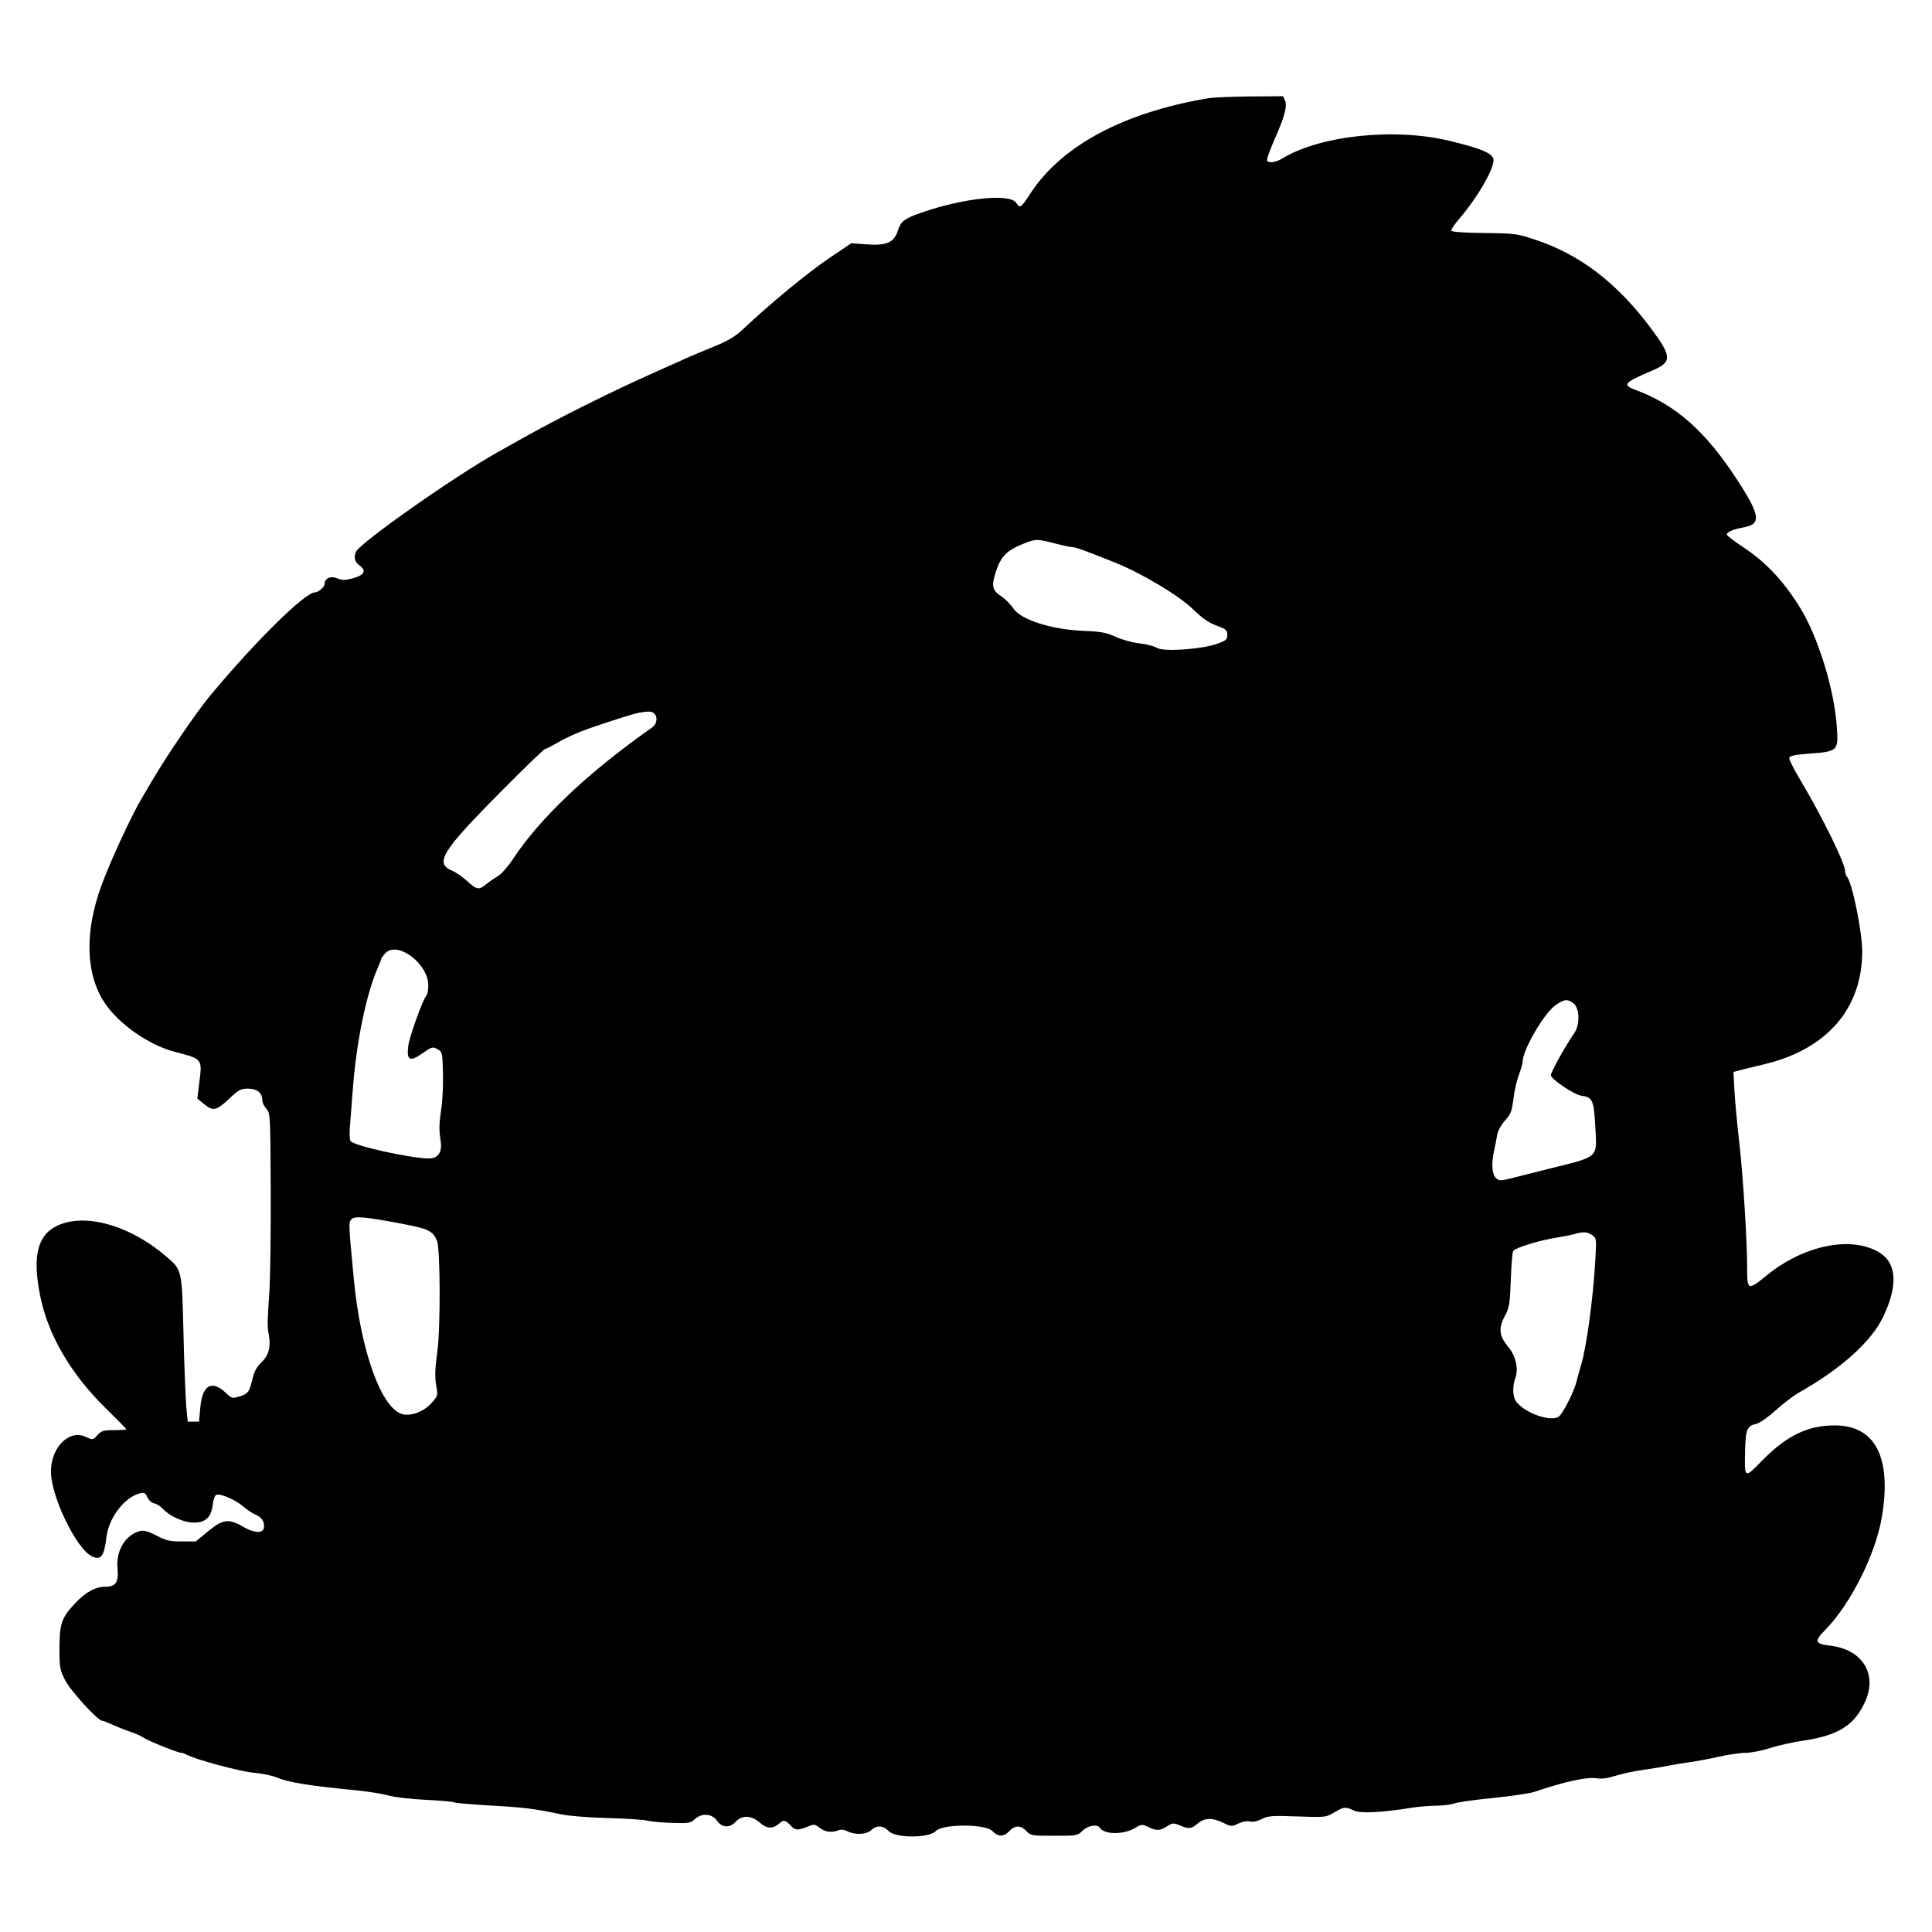
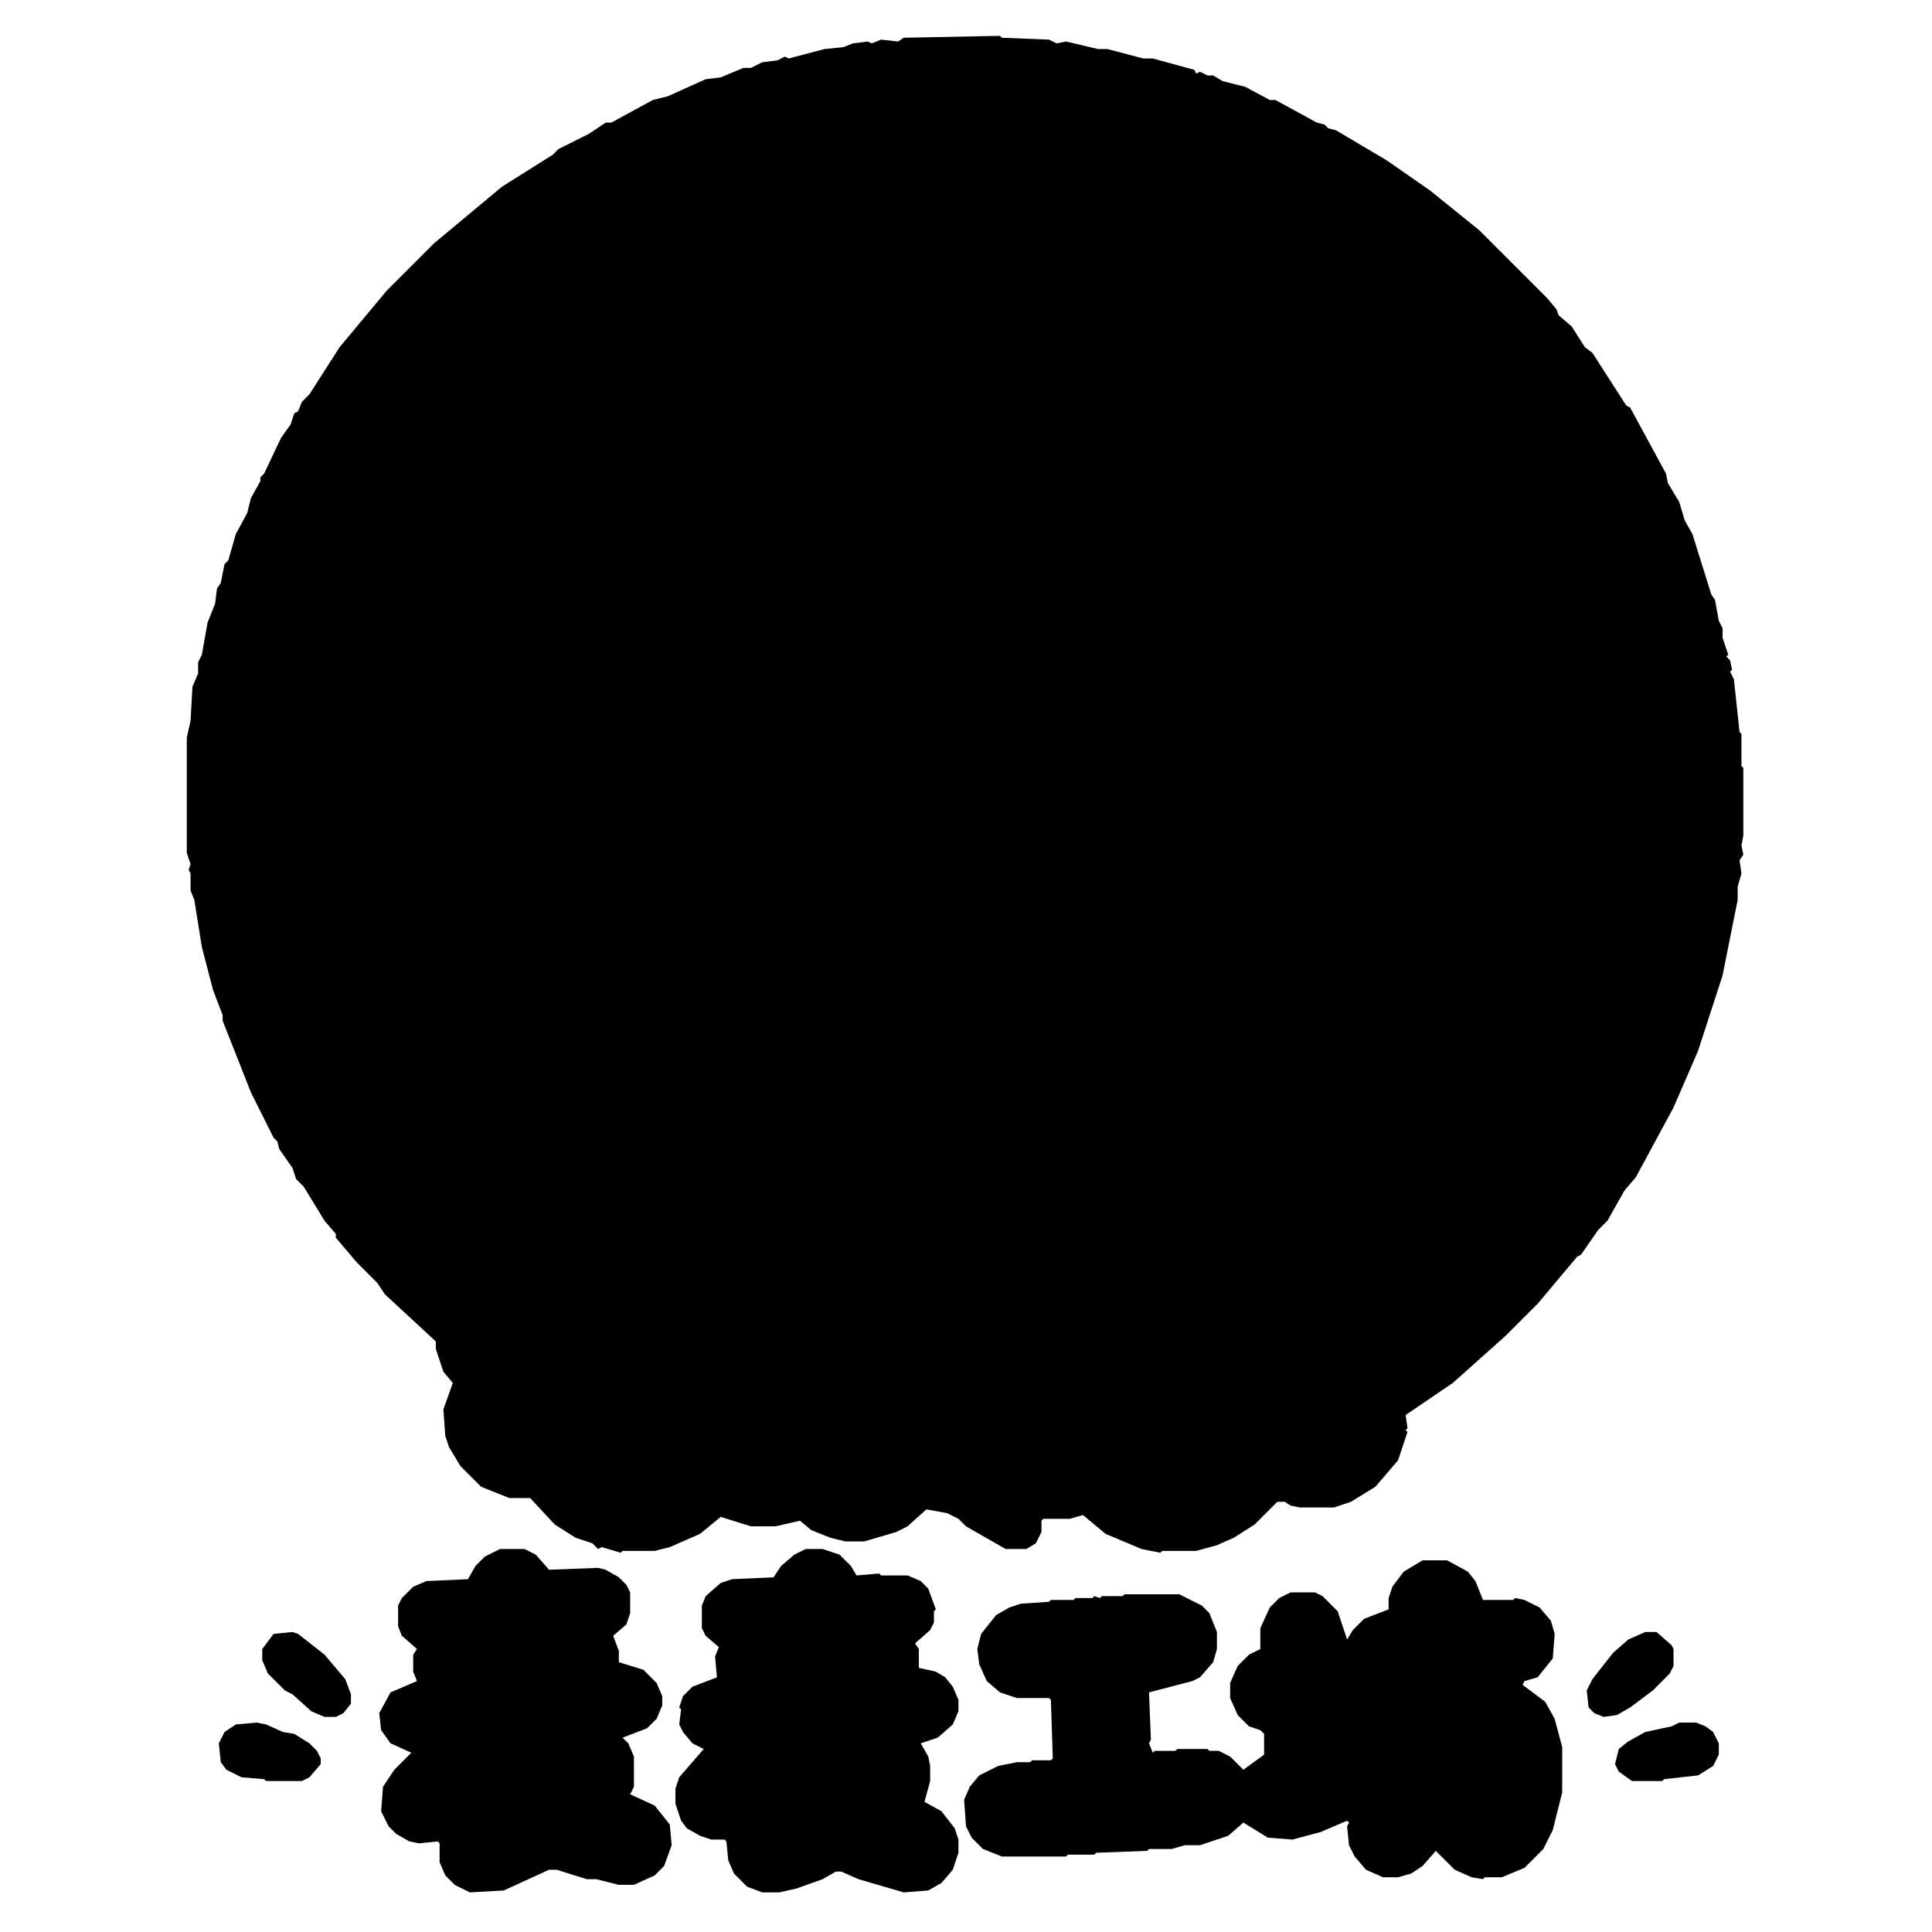
<svg xmlns="http://www.w3.org/2000/svg" width="1024" height="1024" viewBox="0 0 1024 1024" version="1.1">
-   <path d="M 640.500 52.065 C 595.920 59.465, 562.899 77.053, 546.370 102.202 C 541.001 110.372, 540.636 110.619, 538.586 107.491 C 535.225 102.361, 510.610 104.941, 488.151 112.776 C 479.252 115.881, 477.424 117.317, 475.774 122.500 C 473.849 128.546, 469.759 130.295, 459.360 129.520 L 451.219 128.913 439.360 136.914 C 428.295 144.379, 408.511 160.672, 394.429 173.918 C 389.507 178.547, 386.378 180.437, 377.928 183.883 C 372.192 186.223, 366.150 188.758, 364.500 189.518 C 362.850 190.278, 354.975 193.802, 347 197.348 C 323.522 207.790, 295.599 221.758, 275 233.365 C 270.325 235.999, 265.154 238.907, 263.510 239.827 C 240.724 252.574, 190.361 288.010, 188.634 292.511 C 187.408 295.706, 188.027 297.853, 190.750 299.858 C 194.443 302.578, 192.955 304.998, 186.591 306.622 C 182.727 307.607, 181.229 307.576, 178.543 306.454 C 175.189 305.052, 172 306.622, 172 309.674 C 172 311.137, 168.602 314, 166.866 314 C 161.629 314, 135.440 339.814, 111.443 368.629 C 104.308 377.197, 88.662 400.093, 80.781 413.500 C 78.841 416.800, 76.323 421.075, 75.186 423 C 69.421 432.761, 58.413 456.596, 53.711 469.500 C 44.725 494.159, 45.365 516.297, 55.504 531.573 C 62.929 542.759, 78.915 553.923, 92.604 557.482 C 107.312 561.307, 107.203 561.175, 105.686 573.356 L 104.584 582.212 108.042 585.079 C 112.881 589.091, 114.687 588.738, 121.319 582.486 C 126.501 577.601, 127.606 577, 131.414 577 C 136.235 577, 139 579.193, 139 583.014 C 139 584.311, 139.964 586.398, 141.143 587.652 C 143.253 589.898, 143.289 590.549, 143.484 630.217 C 143.594 652.372, 143.275 676.800, 142.776 684.500 C 141.634 702.117, 141.628 702.626, 142.514 707.687 C 143.620 714.006, 142.384 718.476, 138.524 722.116 C 136.156 724.349, 134.759 726.873, 133.929 730.413 C 132.219 737.705, 131.442 738.787, 126.954 740.132 C 123.109 741.284, 122.805 741.206, 119.720 738.278 C 112.249 731.185, 107.235 734.049, 106.167 746.019 L 105.500 753.500 102.500 753.500 L 99.500 753.500 98.767 746 C 98.363 741.875, 97.687 724.550, 97.264 707.500 C 96.389 672.247, 96.614 673.241, 87.776 665.693 C 67.707 648.556, 42.716 642.204, 28.500 650.629 C 19.400 656.021, 17.242 667.580, 21.536 687.936 C 25.790 708.107, 37.885 728.623, 55.954 746.319 C 62.029 752.269, 67 757.332, 67 757.569 C 67 757.806, 64.093 758, 60.540 758 C 54.836 758, 53.793 758.310, 51.622 760.652 C 49.174 763.292, 49.144 763.296, 45.543 761.587 C 36.740 757.410, 27 767.050, 27 779.939 C 27 793.152, 40.587 821.199, 48.807 824.955 C 53.521 827.109, 55.266 824.769, 56.415 814.756 C 57.595 804.478, 65.948 793.557, 74.216 791.482 C 76.387 790.937, 77.031 791.293, 78.164 793.665 C 78.928 795.263, 80.478 796.637, 81.716 796.814 C 82.924 796.986, 84.945 798.246, 86.206 799.612 C 89.996 803.718, 97.365 807, 102.792 807 C 109.032 807, 112.002 804.161, 112.755 797.477 C 113.055 794.822, 113.879 792.600, 114.677 792.294 C 116.864 791.455, 124.936 794.955, 128.904 798.462 C 130.882 800.210, 133.968 802.229, 135.763 802.947 C 139.076 804.273, 140.765 807.564, 139.639 810.498 C 138.777 812.746, 134.209 812.312, 129.465 809.532 C 121.276 804.733, 118.358 805.023, 110.573 811.404 L 103.746 817 96.332 817 C 89.986 817, 88.059 816.553, 82.950 813.894 C 78.566 811.612, 76.270 810.966, 74.302 811.460 C 66.558 813.404, 61.428 821.753, 62.270 831.039 C 62.958 838.629, 61.443 841, 55.903 841 C 50.501 841, 45.384 843.813, 39.666 849.927 C 32.628 857.450, 31.564 860.532, 31.530 873.500 C 31.502 883.753, 31.704 884.908, 34.500 890.500 C 37.266 896.032, 51.824 912, 54.101 912 C 54.563 912, 57.317 913.069, 60.220 914.376 C 63.124 915.683, 67.300 917.320, 69.500 918.015 C 71.700 918.709, 74.625 920.033, 76 920.955 C 78.671 922.748, 94.186 929, 95.963 929 C 96.548 929, 97.809 929.433, 98.764 929.962 C 103.402 932.531, 127.286 938.967, 134.495 939.590 C 138.892 939.970, 144.466 941.128, 146.883 942.164 C 152.842 944.718, 163.652 946.457, 189 948.938 C 195.325 949.557, 202.975 950.783, 206 951.664 C 209.067 952.556, 217.707 953.563, 225.534 953.940 C 233.253 954.311, 240.047 954.911, 240.632 955.272 C 241.216 955.634, 249.976 956.399, 260.097 956.973 C 278.135 957.995, 283.394 958.654, 297.500 961.658 C 301.439 962.497, 312.151 963.349, 322 963.606 C 331.625 963.858, 341.075 964.473, 343 964.973 C 344.925 965.472, 350.857 966.015, 356.182 966.178 C 365.052 966.451, 366.065 966.288, 368.247 964.238 C 371.879 960.825, 377.277 961.175, 380 965 C 382.714 968.811, 386.702 969.010, 390 965.500 C 393.379 961.903, 398.237 962.123, 402.741 966.078 C 406.463 969.346, 409.713 969.454, 413.079 966.422 C 415.288 964.432, 416.301 964.627, 419.066 967.571 C 421.584 970.250, 422.815 970.297, 428.624 967.930 C 431.418 966.791, 432.040 966.886, 434.509 968.828 C 437.328 971.046, 440.930 971.489, 444.500 970.058 C 445.735 969.562, 447.532 969.780, 449.200 970.628 C 453.213 972.667, 459.230 972.366, 461.770 970 C 464.674 967.294, 468.166 967.484, 471 970.500 C 474.585 974.316, 492.415 974.316, 496 970.500 C 499.626 966.640, 522.374 966.640, 526 970.500 C 528.985 973.677, 532.015 973.677, 535 970.500 C 537.985 967.323, 541.015 967.323, 544 970.500 C 546.260 972.905, 546.817 973, 558.720 973 C 570.789 973, 571.156 972.935, 573.758 970.333 C 576.475 967.616, 581.543 966.695, 582.838 968.684 C 585.322 972.499, 595.553 972.528, 601.845 968.736 C 605.019 966.823, 605.365 966.804, 608.629 968.360 C 613.078 970.482, 614.573 970.427, 618.504 967.998 C 621.511 966.139, 622.003 966.103, 625.340 967.498 C 630.206 969.531, 631.360 969.410, 634.818 966.500 C 638.485 963.414, 642.509 963.301, 648.315 966.122 C 652.540 968.175, 652.802 968.188, 656.334 966.512 C 658.542 965.464, 660.976 965.028, 662.494 965.409 C 664.078 965.807, 666.387 965.333, 668.756 964.124 C 672.122 962.407, 674.063 962.265, 687.589 962.744 C 702.529 963.274, 702.710 963.254, 707.172 960.639 C 712.455 957.543, 713.103 957.480, 717.629 959.628 C 721.133 961.291, 732.238 960.725, 749 958.030 C 752.025 957.544, 757.508 957.113, 761.185 957.073 C 764.862 957.033, 769.137 956.494, 770.685 955.876 C 772.233 955.258, 781.471 953.952, 791.214 952.973 C 800.956 951.994, 810.856 950.537, 813.214 949.735 C 829.225 944.287, 841.493 941.627, 846.379 942.543 C 848.710 942.981, 851.999 942.536, 856.193 941.216 C 859.662 940.124, 866.325 938.701, 871 938.054 C 875.675 937.407, 881.525 936.444, 884 935.915 C 886.475 935.385, 891.425 934.564, 895 934.090 C 898.575 933.615, 905.743 932.276, 910.929 931.113 C 916.116 929.951, 922.641 929.004, 925.429 929.010 C 928.218 929.015, 933.875 927.907, 938 926.548 C 942.125 925.189, 950.331 923.364, 956.235 922.493 C 974.509 919.799, 983.169 914.214, 988.710 901.550 C 995.113 886.916, 986.829 874.076, 969.767 872.190 C 961.910 871.321, 961.489 869.903, 967.330 863.966 C 980.999 850.073, 994.264 823.510, 997.525 803.500 C 1002.609 772.307, 993.846 755.500, 972.500 755.500 C 958.080 755.500, 946.925 760.909, 933.866 774.232 C 924.437 783.853, 924.577 783.943, 924.959 768.500 C 925.229 757.547, 926.059 755.638, 930.973 754.655 C 932.552 754.340, 937.123 751.128, 941.130 747.518 C 945.138 743.909, 950.721 739.655, 953.536 738.067 C 975.767 725.520, 991.840 711.070, 998.102 698 C 1005.935 681.650, 1005.362 669.722, 996.470 664.083 C 981.718 654.728, 956.120 659.828, 936.266 676.079 C 926.383 684.167, 925.988 683.998, 926.016 671.668 C 926.047 657.879, 923.799 622.350, 921.798 605 C 920.688 595.375, 919.553 583.144, 919.276 577.819 L 918.773 568.138 922.636 567.128 C 924.761 566.572, 930.490 565.166, 935.366 564.003 C 968.263 556.159, 987 534.503, 987 504.323 C 987 493.700, 981.665 467.595, 978.871 464.550 C 978.392 464.027, 978 462.880, 978 462.001 C 978 457.633, 965.620 432.428, 953.848 412.828 C 950.548 407.334, 948.077 402.243, 948.356 401.515 C 948.696 400.628, 951.777 399.978, 957.682 399.546 C 974.327 398.329, 974.461 398.207, 973.540 385.073 C 972.123 364.860, 963.414 336.904, 953.743 321.524 C 944.819 307.333, 935.730 297.777, 923.455 289.681 C 919.135 286.831, 915.448 283.999, 915.262 283.387 C 914.888 282.152, 918.677 280.485, 923.934 279.572 C 933.737 277.871, 933.114 273.289, 920.436 253.861 C 903.941 228.581, 888.226 214.669, 867.339 206.854 C 859.583 203.952, 860.405 202.932, 875.800 196.368 C 886.327 191.879, 886.216 188.994, 874.929 173.875 C 856.932 149.767, 837.273 134.785, 813.295 126.903 C 803.969 123.837, 802.689 123.674, 786.551 123.496 C 775.864 123.377, 769.475 122.924, 769.256 122.268 C 769.065 121.695, 770.751 119.098, 773.002 116.497 C 783.213 104.699, 792.569 88.402, 791.523 84.235 C 790.740 81.117, 784.784 78.650, 768.500 74.700 C 739.136 67.577, 699.741 71.735, 679.382 84.105 C 676.172 86.056, 672.483 86.590, 671.640 85.227 C 671.196 84.509, 672.709 80.340, 676.984 70.500 C 680.936 61.402, 682.273 55.895, 681.136 53.398 L 680.043 51 662.771 51.118 C 653.272 51.182, 643.250 51.609, 640.500 52.065 M 541.536 288.560 C 533.537 291.880, 530.474 295.066, 527.931 302.706 C 525.341 310.491, 525.841 312.912, 530.692 316.065 C 532.752 317.404, 535.660 320.325, 537.154 322.555 C 541.127 328.486, 557.193 333.629, 574 334.350 C 583.749 334.768, 586.394 335.255, 591.372 337.551 C 594.669 339.071, 600.186 340.581, 603.952 340.995 C 607.641 341.400, 611.791 342.472, 613.173 343.378 C 616.491 345.552, 636.700 344.201, 645 341.251 C 649.891 339.512, 650.500 338.985, 650.500 336.497 C 650.500 334.004, 649.869 333.463, 644.718 331.541 C 640.499 329.967, 637.121 327.611, 632.218 322.823 C 624.892 315.670, 604.936 303.735, 591 298.173 C 574.656 291.651, 570.085 289.999, 568.329 289.983 C 567.323 289.973, 563.125 289.081, 559 288 C 549.560 285.526, 548.786 285.551, 541.536 288.560 M 339 377.693 C 336.201 378.163, 324.919 381.708, 311.750 386.253 C 306.937 387.915, 300.025 391.012, 296.389 393.137 C 292.753 395.262, 289.365 397, 288.859 397 C 288.353 397, 278.212 406.788, 266.323 418.750 C 234.055 451.218, 230.127 457.519, 239.669 461.506 C 241.668 462.341, 245.250 464.819, 247.629 467.012 C 252.649 471.639, 253.835 471.835, 257.673 468.668 C 259.228 467.385, 261.994 465.472, 263.820 464.418 C 265.654 463.359, 269.206 459.367, 271.754 455.502 C 286.345 433.377, 311.472 409.602, 345.750 385.489 C 348.191 383.772, 348.718 380.118, 346.800 378.200 C 345.607 377.007, 343.783 376.889, 339 377.693 M 204.250 505.222 C 203.012 506.546, 202 507.942, 202 508.325 C 202 508.708, 201.156 510.929, 200.124 513.261 C 194.180 526.696, 188.886 552.342, 187.070 576.500 C 186.449 584.750, 185.714 594.200, 185.435 597.500 C 185.156 600.800, 185.315 604.074, 185.788 604.775 C 187.486 607.290, 217.804 614, 227.466 614 C 232.256 614, 234.463 610.651, 233.555 604.763 C 232.623 598.720, 232.696 595.512, 233.955 587.126 C 234.565 583.070, 234.936 574.762, 234.782 568.662 C 234.506 557.822, 234.440 557.539, 231.840 556.081 C 229.310 554.663, 228.923 554.771, 223.917 558.275 C 217.188 562.985, 215.477 562.107, 216.382 554.404 C 216.961 549.476, 224.163 529.546, 226.085 527.550 C 226.588 527.027, 227 524.634, 227 522.230 C 227 510.728, 210.579 498.452, 204.250 505.222 M 824.329 532.876 C 818.151 537.352, 807.001 556.639, 806.999 562.855 C 806.999 563.760, 806.117 566.820, 805.039 569.656 C 803.961 572.492, 802.654 578.241, 802.133 582.431 C 801.307 589.090, 800.742 590.543, 797.650 593.965 C 795.458 596.392, 793.881 599.329, 793.504 601.690 C 793.169 603.786, 792.468 607.387, 791.947 609.693 C 790.379 616.633, 790.756 622.470, 792.899 624.408 C 794.697 626.036, 795.240 626.013, 803.149 623.976 C 807.742 622.794, 816 620.709, 821.500 619.343 C 847.762 612.821, 846.496 613.991, 845.544 597.122 C 844.745 582.959, 844.105 581.546, 838.125 580.744 C 834.344 580.236, 822 571.932, 822 569.895 C 822 568.167, 829.818 554.115, 834.450 547.518 C 837.433 543.270, 837.257 534.440, 834.139 531.913 C 830.928 529.311, 828.989 529.501, 824.329 532.876 M 186.132 646.340 C 184.736 648.023, 184.797 649.387, 187.549 678.141 C 191.195 716.239, 202.238 746.763, 213.388 749.561 C 217.954 750.707, 224.623 748.159, 228.610 743.747 C 231.963 740.035, 232.161 739.465, 231.422 735.627 C 230.375 730.195, 230.459 726.248, 231.840 716 C 233.519 703.535, 233.374 661.820, 231.638 657.718 C 229.361 652.339, 227.270 651.320, 212.914 648.588 C 193.313 644.859, 187.749 644.392, 186.132 646.340 M 834.500 654.067 C 832.850 654.560, 828.575 655.412, 825 655.961 C 816.033 657.337, 802.900 661.414, 801.995 663.103 C 801.584 663.871, 801.019 670.800, 800.741 678.500 C 800.278 691.294, 799.999 692.948, 797.498 697.707 C 794.108 704.156, 794.591 708.124, 799.478 713.974 C 803.437 718.712, 804.943 725.505, 803.139 730.492 C 801.569 734.835, 801.713 740.145, 803.470 742.654 C 807.640 748.608, 821.096 753.625, 825.940 751.032 C 828.037 749.910, 834.432 737.396, 835.632 732.065 C 835.950 730.654, 837.061 726.647, 838.100 723.160 C 840.949 713.604, 844.399 688.026, 845.556 667.885 C 846.210 656.494, 846.178 656.238, 843.889 654.635 C 841.329 652.842, 839.064 652.705, 834.500 654.067" stroke="none" fill="#000000" fill-rule="evenodd" />
+   <path d="M911 924 L908 918 L904 915 L899 913 L890 913 L886 915 L872 918 L863 923 L858 927 L856 935 L858 939 L865 944 L881 944 L882 943 L900 941 L908 936 L911 930 Z M116 924 L117 934 L120 938 L128 942 L140 943 L141 944 L160 944 L164 942 L170 935 L170 932 L168 928 L164 924 L156 919 L150 918 L141 914 L136 913 L125 914 L119 918 Z M886 872 L878 865 L872 865 L863 869 L855 876 L844 890 L841 896 L842 905 L845 908 L850 910 L857 909 L864 905 L876 896 L885 887 L887 883 L887 874 Z M145 866 L139 874 L139 880 L142 887 L151 896 L155 898 L165 907 L172 910 L178 910 L182 908 L186 903 L186 898 L183 890 L172 877 L158 866 L155 865 Z M822 859 L816 852 L808 848 L803 847 L802 848 L786 848 L782 838 L778 833 L767 827 L754 827 L744 833 L738 841 L736 847 L736 853 L723 858 L717 864 L714 869 L709 854 L701 846 L697 844 L684 844 L678 847 L673 852 L668 863 L668 874 L662 877 L656 883 L652 892 L652 900 L656 909 L662 915 L668 917 L670 919 L670 930 L659 938 L652 931 L646 928 L641 928 L640 927 L624 927 L623 928 L612 928 L611 929 L609 924 L610 922 L609 897 L632 891 L636 889 L643 881 L645 874 L645 865 L641 855 L637 851 L625 845 L596 845 L595 846 L584 846 L583 847 L580 846 L579 847 L570 847 L569 848 L557 848 L556 849 L541 850 L535 852 L528 856 L520 866 L518 874 L519 882 L523 891 L530 897 L539 900 L556 900 L557 901 L558 932 L557 933 L547 933 L546 934 L539 934 L529 936 L519 941 L514 947 L511 954 L512 968 L515 974 L521 980 L531 984 L565 984 L566 983 L580 983 L581 982 L608 981 L609 980 L621 980 L628 978 L636 978 L651 973 L659 966 L672 974 L685 975 L700 971 L714 965 L715 966 L714 968 L715 978 L718 984 L724 991 L733 995 L741 995 L748 993 L754 989 L761 981 L771 991 L780 995 L786 996 L787 995 L796 995 L808 990 L818 980 L823 970 L828 950 L828 926 L824 911 L819 902 L807 893 L808 891 L815 889 L823 879 L824 866 Z M382 839 L374 846 L372 851 L372 863 L374 867 L381 873 L379 878 L380 889 L367 894 L362 899 L360 905 L361 906 L360 914 L362 918 L367 924 L373 927 L360 942 L358 948 L358 956 L361 965 L364 969 L371 973 L377 975 L384 975 L385 976 L386 986 L389 993 L396 1000 L404 1003 L413 1003 L422 1001 L436 996 L443 992 L446 992 L455 996 L479 1003 L492 1002 L499 998 L505 991 L508 982 L508 975 L506 969 L499 960 L490 955 L493 944 L493 936 L492 931 L488 924 L497 921 L505 914 L508 907 L508 901 L505 894 L501 889 L496 886 L487 884 L487 874 L485 871 L493 864 L495 860 L495 854 L496 853 L492 842 L488 838 L481 835 L467 835 L466 834 L454 835 L451 830 L445 824 L436 821 L427 821 L421 824 L414 830 L410 836 L388 837 Z M219 841 L213 847 L211 851 L211 862 L213 867 L221 874 L219 877 L219 886 L221 891 L207 897 L201 908 L202 917 L207 924 L218 929 L209 938 L203 947 L202 960 L206 968 L210 972 L217 976 L222 977 L232 976 L233 977 L233 987 L236 994 L241 999 L249 1003 L267 1002 L291 991 L295 991 L311 996 L316 996 L328 999 L336 999 L347 994 L352 989 L356 978 L355 967 L347 957 L334 951 L336 947 L336 931 L333 924 L330 921 L343 916 L348 911 L351 904 L351 899 L348 892 L341 885 L328 881 L328 875 L325 867 L332 861 L334 855 L334 844 L332 840 L328 836 L321 832 L317 831 L291 832 L284 824 L278 821 L265 821 L257 825 L252 830 L248 837 L226 838 Z M676 53 L673 53 L660 46 L648 43 L643 40 L640 40 L636 38 L634 39 L633 37 L611 31 L606 31 L587 26 L582 26 L565 22 L560 23 L556 21 L531 20 L530 19 L479 20 L476 22 L467 21 L462 23 L460 22 L452 23 L447 25 L437 26 L418 31 L416 30 L412 32 L404 33 L398 36 L394 36 L382 41 L374 42 L354 51 L346 53 L324 65 L321 65 L312 71 L296 79 L293 82 L266 99 L230 129 L205 154 L180 184 L164 209 L160 213 L158 218 L156 219 L154 225 L149 232 L140 251 L138 253 L138 255 L133 264 L131 272 L125 283 L121 297 L119 299 L117 309 L115 312 L114 320 L110 330 L107 347 L105 351 L105 357 L102 364 L101 382 L99 391 L99 452 L101 458 L100 461 L101 463 L101 472 L103 477 L107 502 L113 525 L118 538 L118 541 L133 579 L145 603 L147 605 L148 609 L155 619 L157 625 L161 629 L172 647 L178 654 L178 656 L189 669 L200 680 L204 686 L231 711 L231 715 L235 727 L240 733 L235 747 L236 761 L238 767 L244 777 L255 788 L270 794 L281 794 L294 808 L305 815 L314 818 L317 821 L319 820 L329 823 L330 822 L347 822 L355 820 L371 813 L382 804 L398 809 L411 809 L424 806 L430 811 L440 815 L448 817 L458 817 L475 812 L481 809 L491 800 L502 802 L508 805 L512 809 L533 821 L544 821 L549 818 L552 812 L552 806 L553 805 L567 805 L574 803 L586 813 L605 821 L615 823 L616 822 L634 822 L645 819 L654 815 L665 808 L677 796 L681 796 L684 798 L689 799 L707 799 L716 796 L729 788 L741 774 L746 759 L745 758 L746 757 L745 750 L770 733 L798 708 L815 691 L836 666 L838 665 L847 652 L852 647 L861 631 L867 624 L887 587 L900 557 L913 517 L921 477 L921 470 L923 463 L922 456 L924 453 L923 448 L924 443 L924 407 L923 406 L923 389 L922 388 L919 360 L917 356 L918 355 L917 350 L915 348 L916 347 L913 338 L913 333 L911 329 L909 318 L907 315 L897 283 L893 276 L890 266 L884 256 L883 251 L864 216 L862 215 L844 187 L840 184 L833 173 L826 167 L825 164 L820 158 L784 122 L758 101 L735 85 L708 69 L704 68 L702 66 L698 65 Z" stroke="none" fill="#000000" fill-rule="evenodd" />
</svg>
